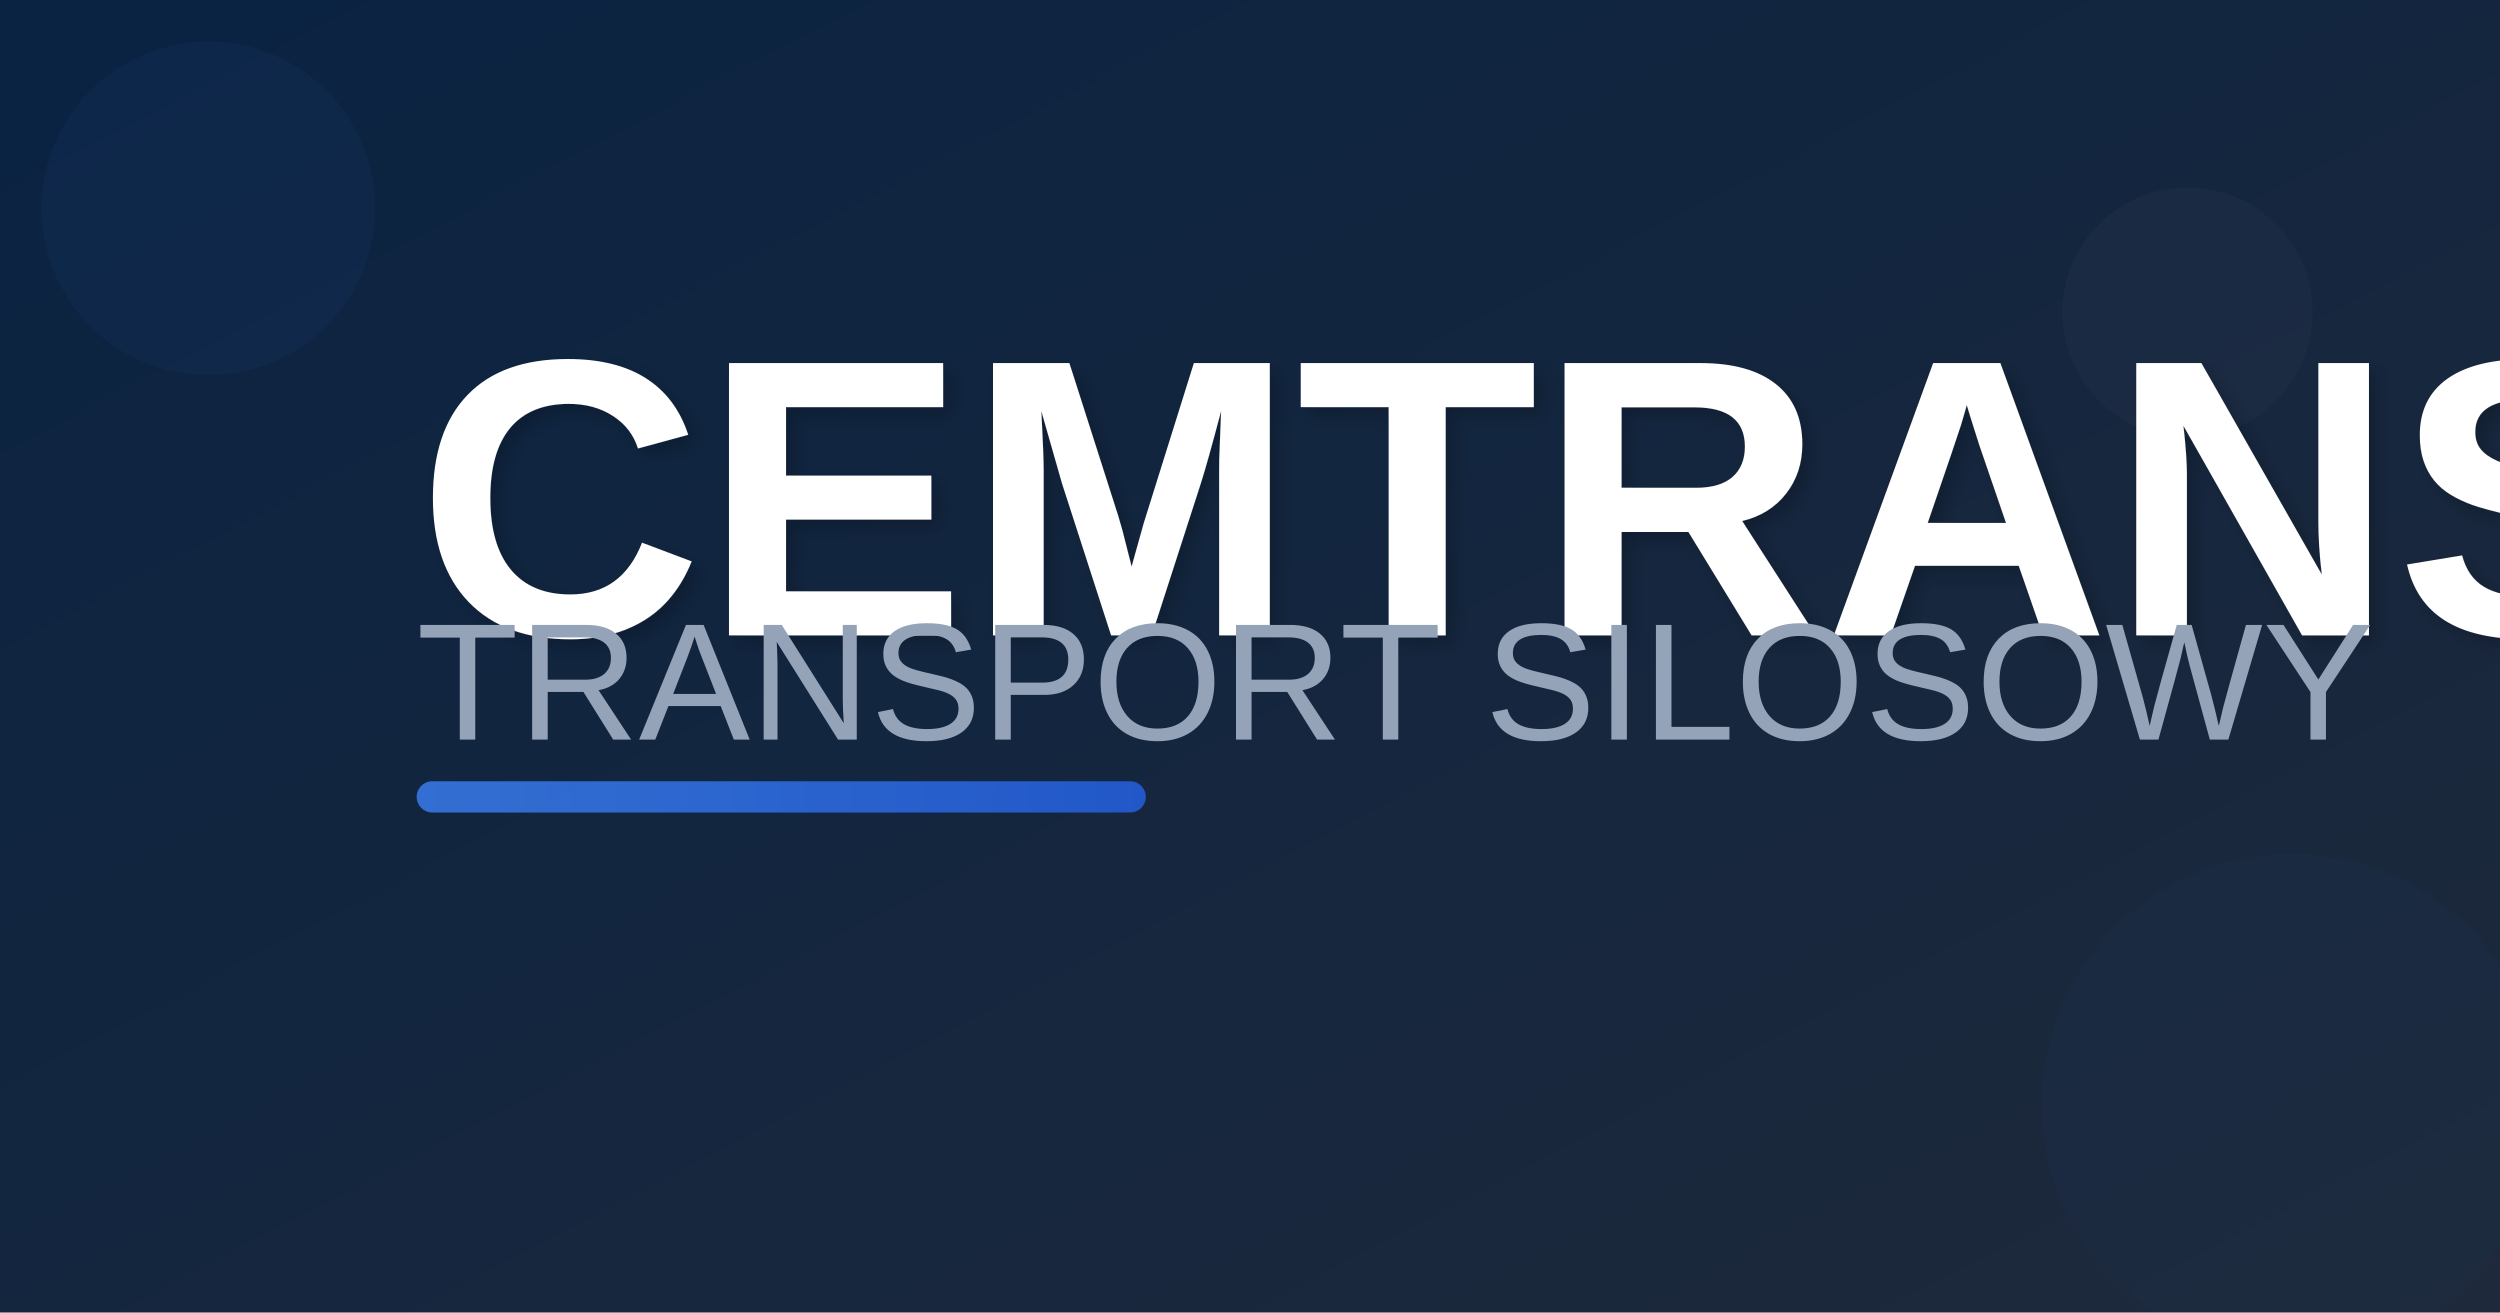
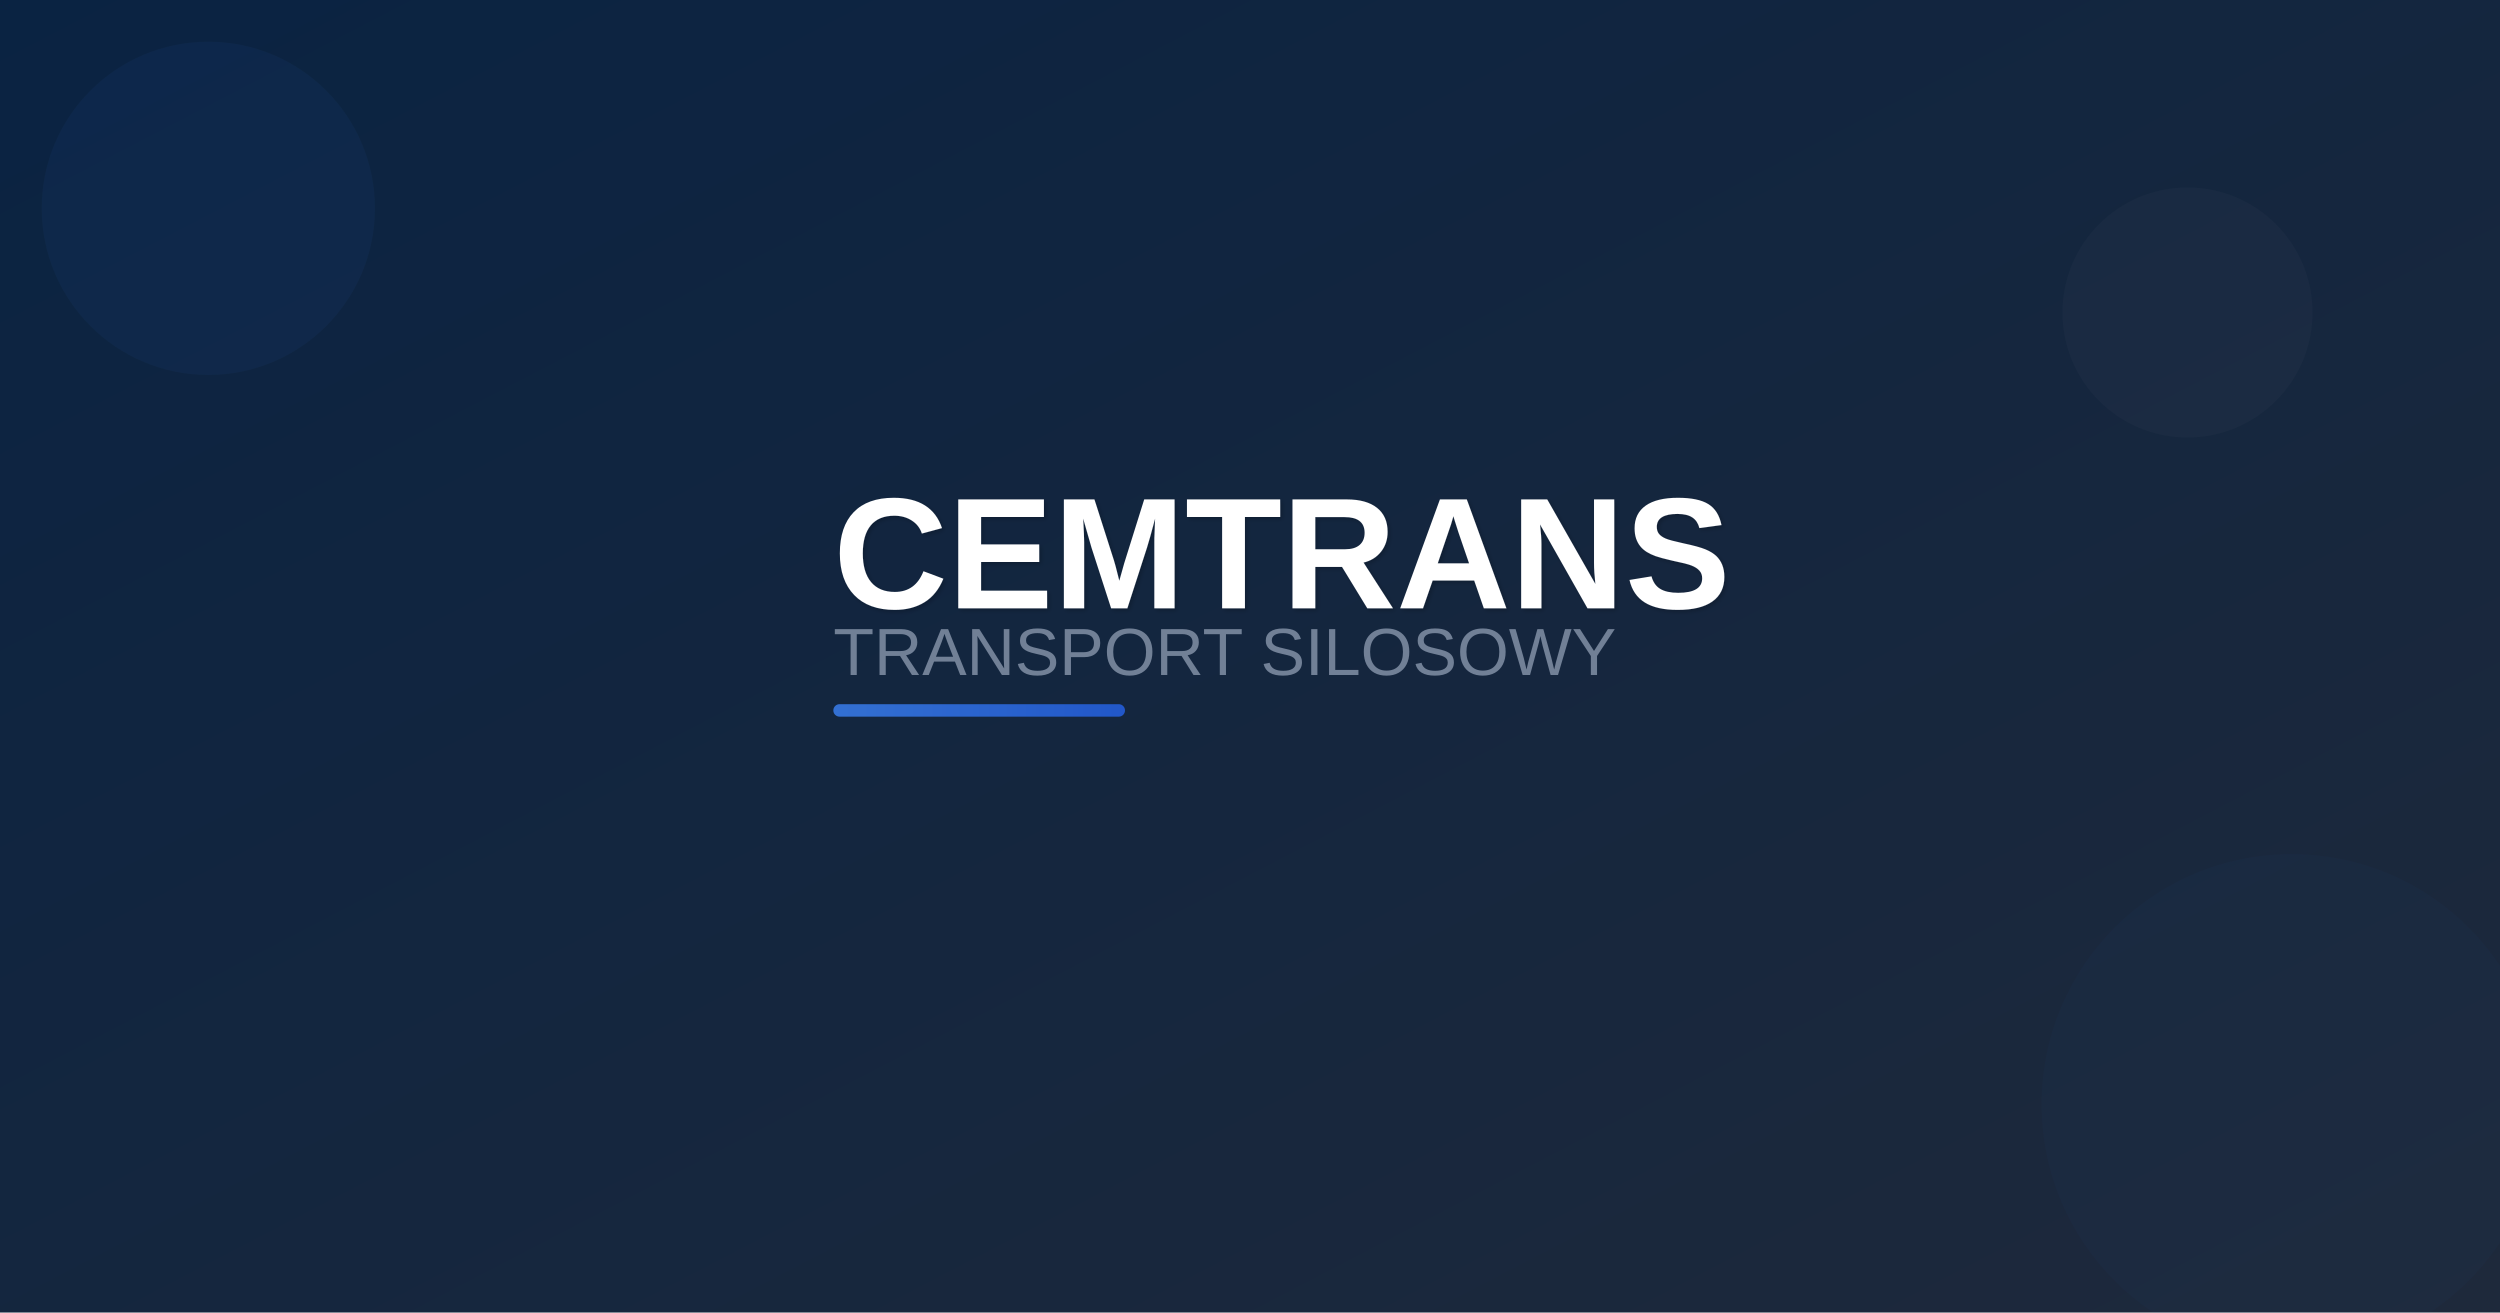
<svg xmlns="http://www.w3.org/2000/svg" width="1200" height="630" viewBox="0 0 1200 630">
  <defs>
    <linearGradient id="backgroundGradient" x1="0%" y1="0%" x2="100%" y2="100%">
      <stop offset="0%" style="stop-color:#0A2342;stop-opacity:1" />
      <stop offset="100%" style="stop-color:#1e293b;stop-opacity:1" />
    </linearGradient>
    <linearGradient id="accentGradient" x1="0%" y1="0%" x2="100%" y2="0%">
      <stop offset="0%" style="stop-color:#3b82f6;stop-opacity:1" />
      <stop offset="100%" style="stop-color:#2563eb;stop-opacity:1" />
    </linearGradient>
    <filter id="textShadow">
-       <feDropShadow dx="4" dy="4" stdDeviation="4" flood-color="#000000" flood-opacity="0.2" />
+       <feDropShadow dx="1" dy="1" stdDeviation="1" flood-color="#000000" flood-opacity="0.2" />
    </filter>
  </defs>
  <rect width="1200" height="630" fill="url(#backgroundGradient)" />
  <circle cx="100" cy="100" r="80" fill="#3b82f6" opacity="0.05" />
  <circle cx="1100" cy="530" r="120" fill="#2563eb" opacity="0.03" />
  <circle cx="1050" cy="150" r="60" fill="#ffffff" opacity="0.02" />
-   <g transform="translate(200, 200)">
-     <text x="0" y="105" font-family="Arial, sans-serif" font-size="190" font-weight="bold" fill="#ffffff" filter="url(#textShadow)">
+   <g transform="translate(400, 250)">
+     <text x="0" y="42" font-family="Arial, sans-serif" font-size="76" font-weight="bold" fill="#ffffff" filter="url(#textShadow)">
      CEMTRANS
    </text>
-     <text x="0" y="155" font-family="Arial, sans-serif" font-size="80" font-weight="normal" fill="#94a3b8">
+     <text x="0" y="74" font-family="Arial, sans-serif" font-size="32" font-weight="normal" fill="#718096">
      TRANSPORT SILOSOWY
    </text>
-     <rect x="0" y="175" width="350" height="15" rx="7.5" fill="url(#accentGradient)" opacity="0.8" />
+     <rect x="0" y="88" width="140" height="6" rx="3" fill="url(#accentGradient)" opacity="0.8" />
  </g>
</svg>
